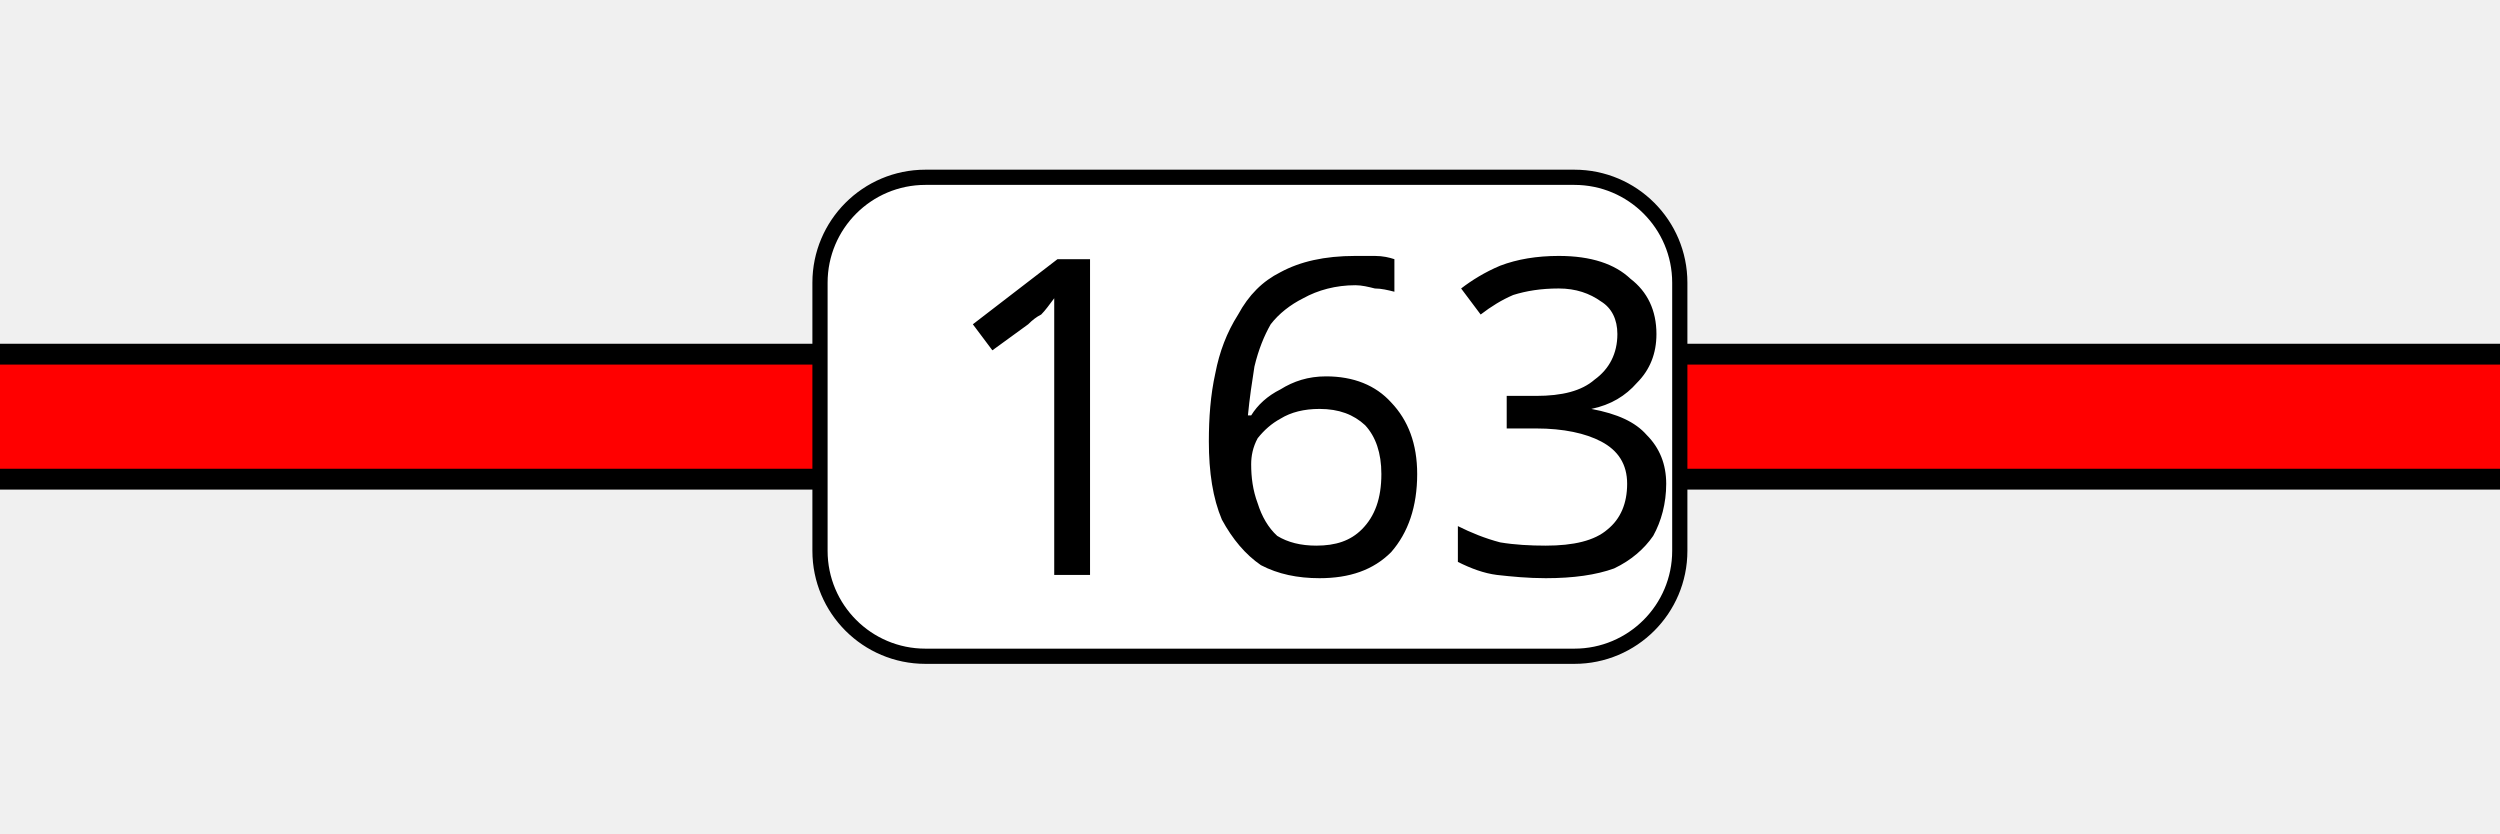
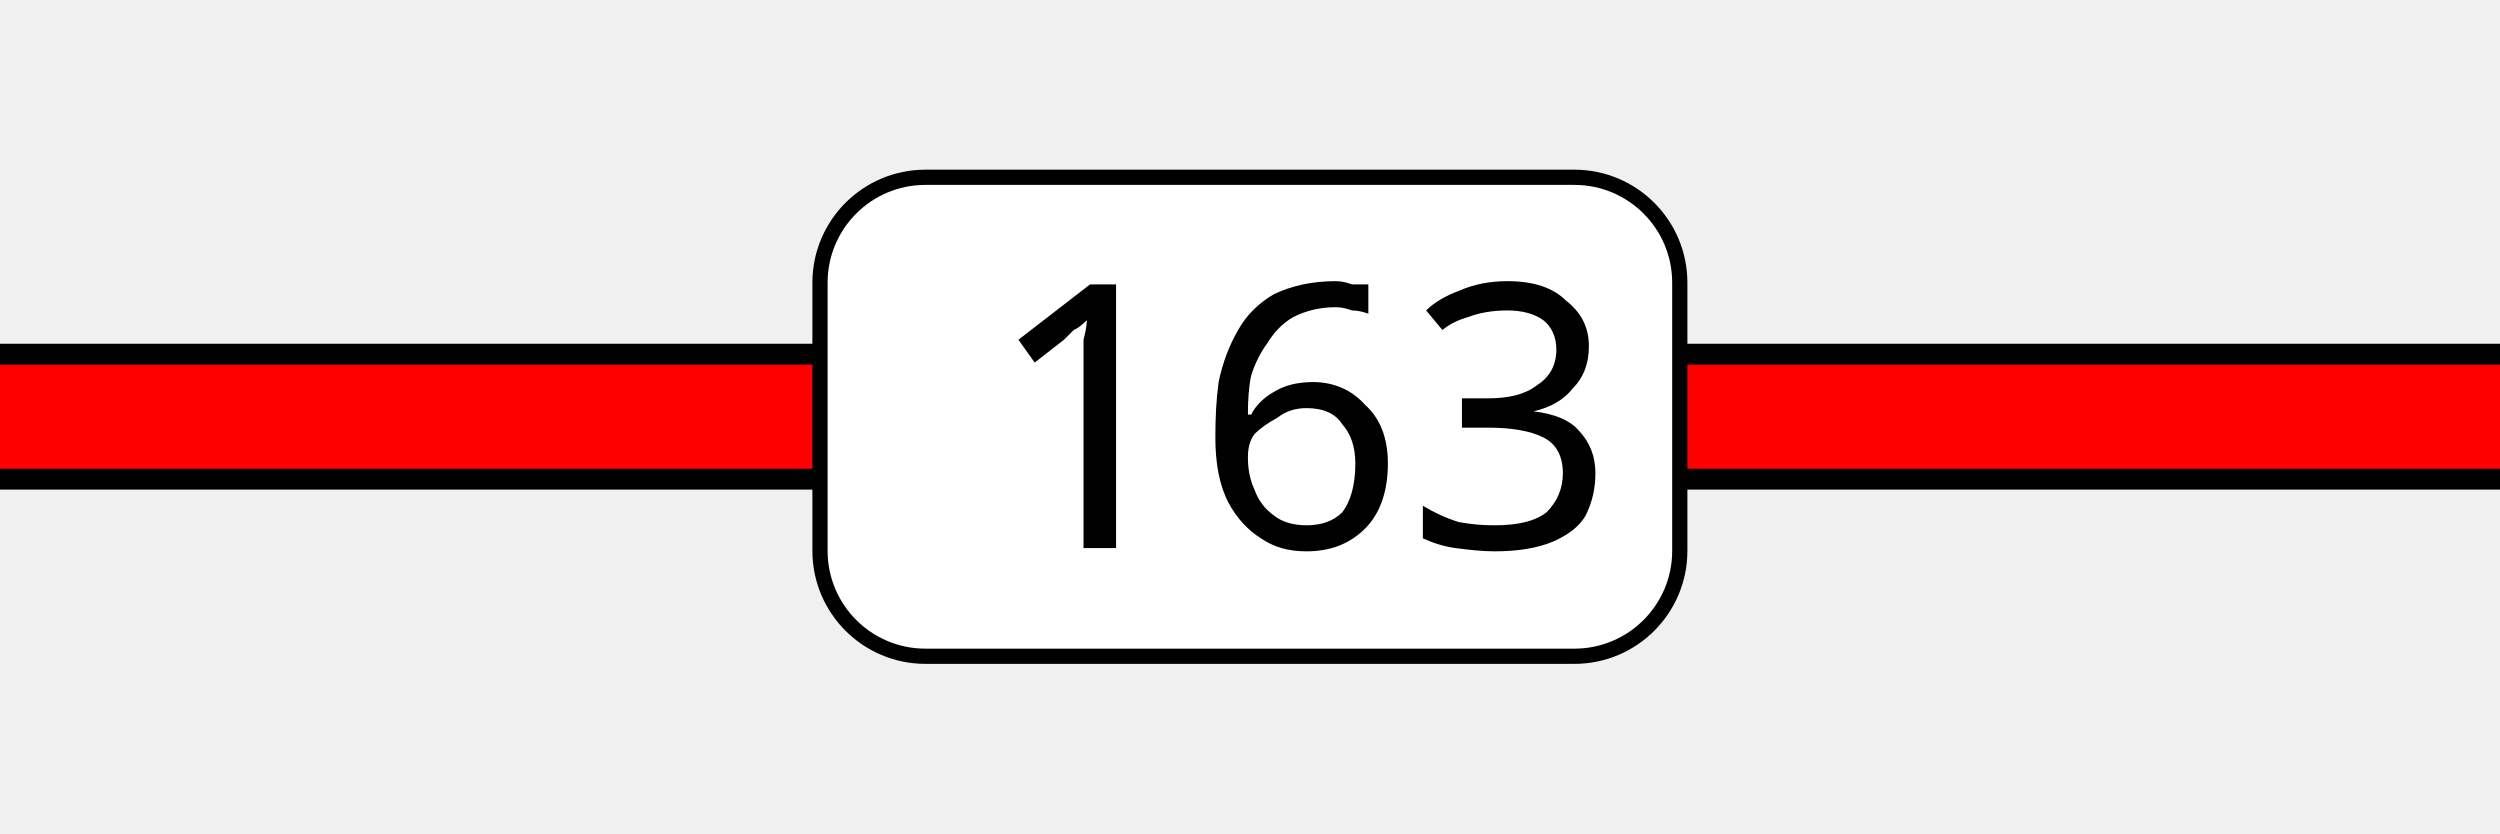
<svg xmlns="http://www.w3.org/2000/svg" width="12mm" height="4mm" viewBox="0 0 12 4" version="1.1" id="svg8">
  <defs id="defs2">
    <pattern y="0" x="0" height="6" width="6" patternUnits="userSpaceOnUse" id="EMFhbasepattern" />
  </defs>
  <g id="layer1" transform="translate(0,-293.3)">
    <rect style="fill:#000000;stroke-width:0.228" y="294.95" x="1.6653345e-16" height="0.7" width="12" id="rect817" />
    <rect id="rect10" width="12" height="0.5" x="1.6653345e-16" y="295.05" style="fill:#ff0000;fill-opacity:1;stroke-width:0.193" />
    <rect id="rect903" width="4.127" height="2.299" x="3.936" y="294.151" style="fill:#ffffff;fill-opacity:1;stroke:#000000;stroke-width:0.073;stroke-linecap:round;stroke-linejoin:round;stroke-miterlimit:4;stroke-dasharray:none;stroke-opacity:1" ry="0.506" rx="0.506" />
    <g id="g876" transform="translate(4.57201,8.801867)">
-       <text xml:space="preserve" style="font-style:normal;font-variant:normal;font-weight:normal;font-stretch:condensed;font-size:2.117px;line-height:1.25;font-family:'Noto Sans';-inkscape-font-specification:'Noto Sans Condensed';stroke-width:0.265" x="-0.091" y="287.254" id="text1556">
-         <tspan id="tspan1554" style="font-style:normal;font-variant:normal;font-weight:normal;font-stretch:condensed;font-size:2.117px;font-family:'Noto Sans';-inkscape-font-specification:'Noto Sans Condensed';stroke-width:0.265" x="-0.091" y="287.254">163</tspan>
+       <text xml:space="preserve" style="font-style:normal;font-variant:normal;font-weight:normal;font-stretch:condensed;font-size:1.764px;line-height:1.25;font-family:'Noto Sans';-inkscape-font-specification:'Noto Sans Condensed';stroke-width:0.265" x="0.162" y="287.128" id="text1556">
+         <tspan id="tspan1554" style="font-style:normal;font-variant:normal;font-weight:normal;font-stretch:condensed;font-size:1.764px;font-family:'Noto Sans';-inkscape-font-specification:'Noto Sans Condensed';stroke-width:0.265" x="0.162" y="287.128">163</tspan>
      </text>
    </g>
  </g>
</svg>
